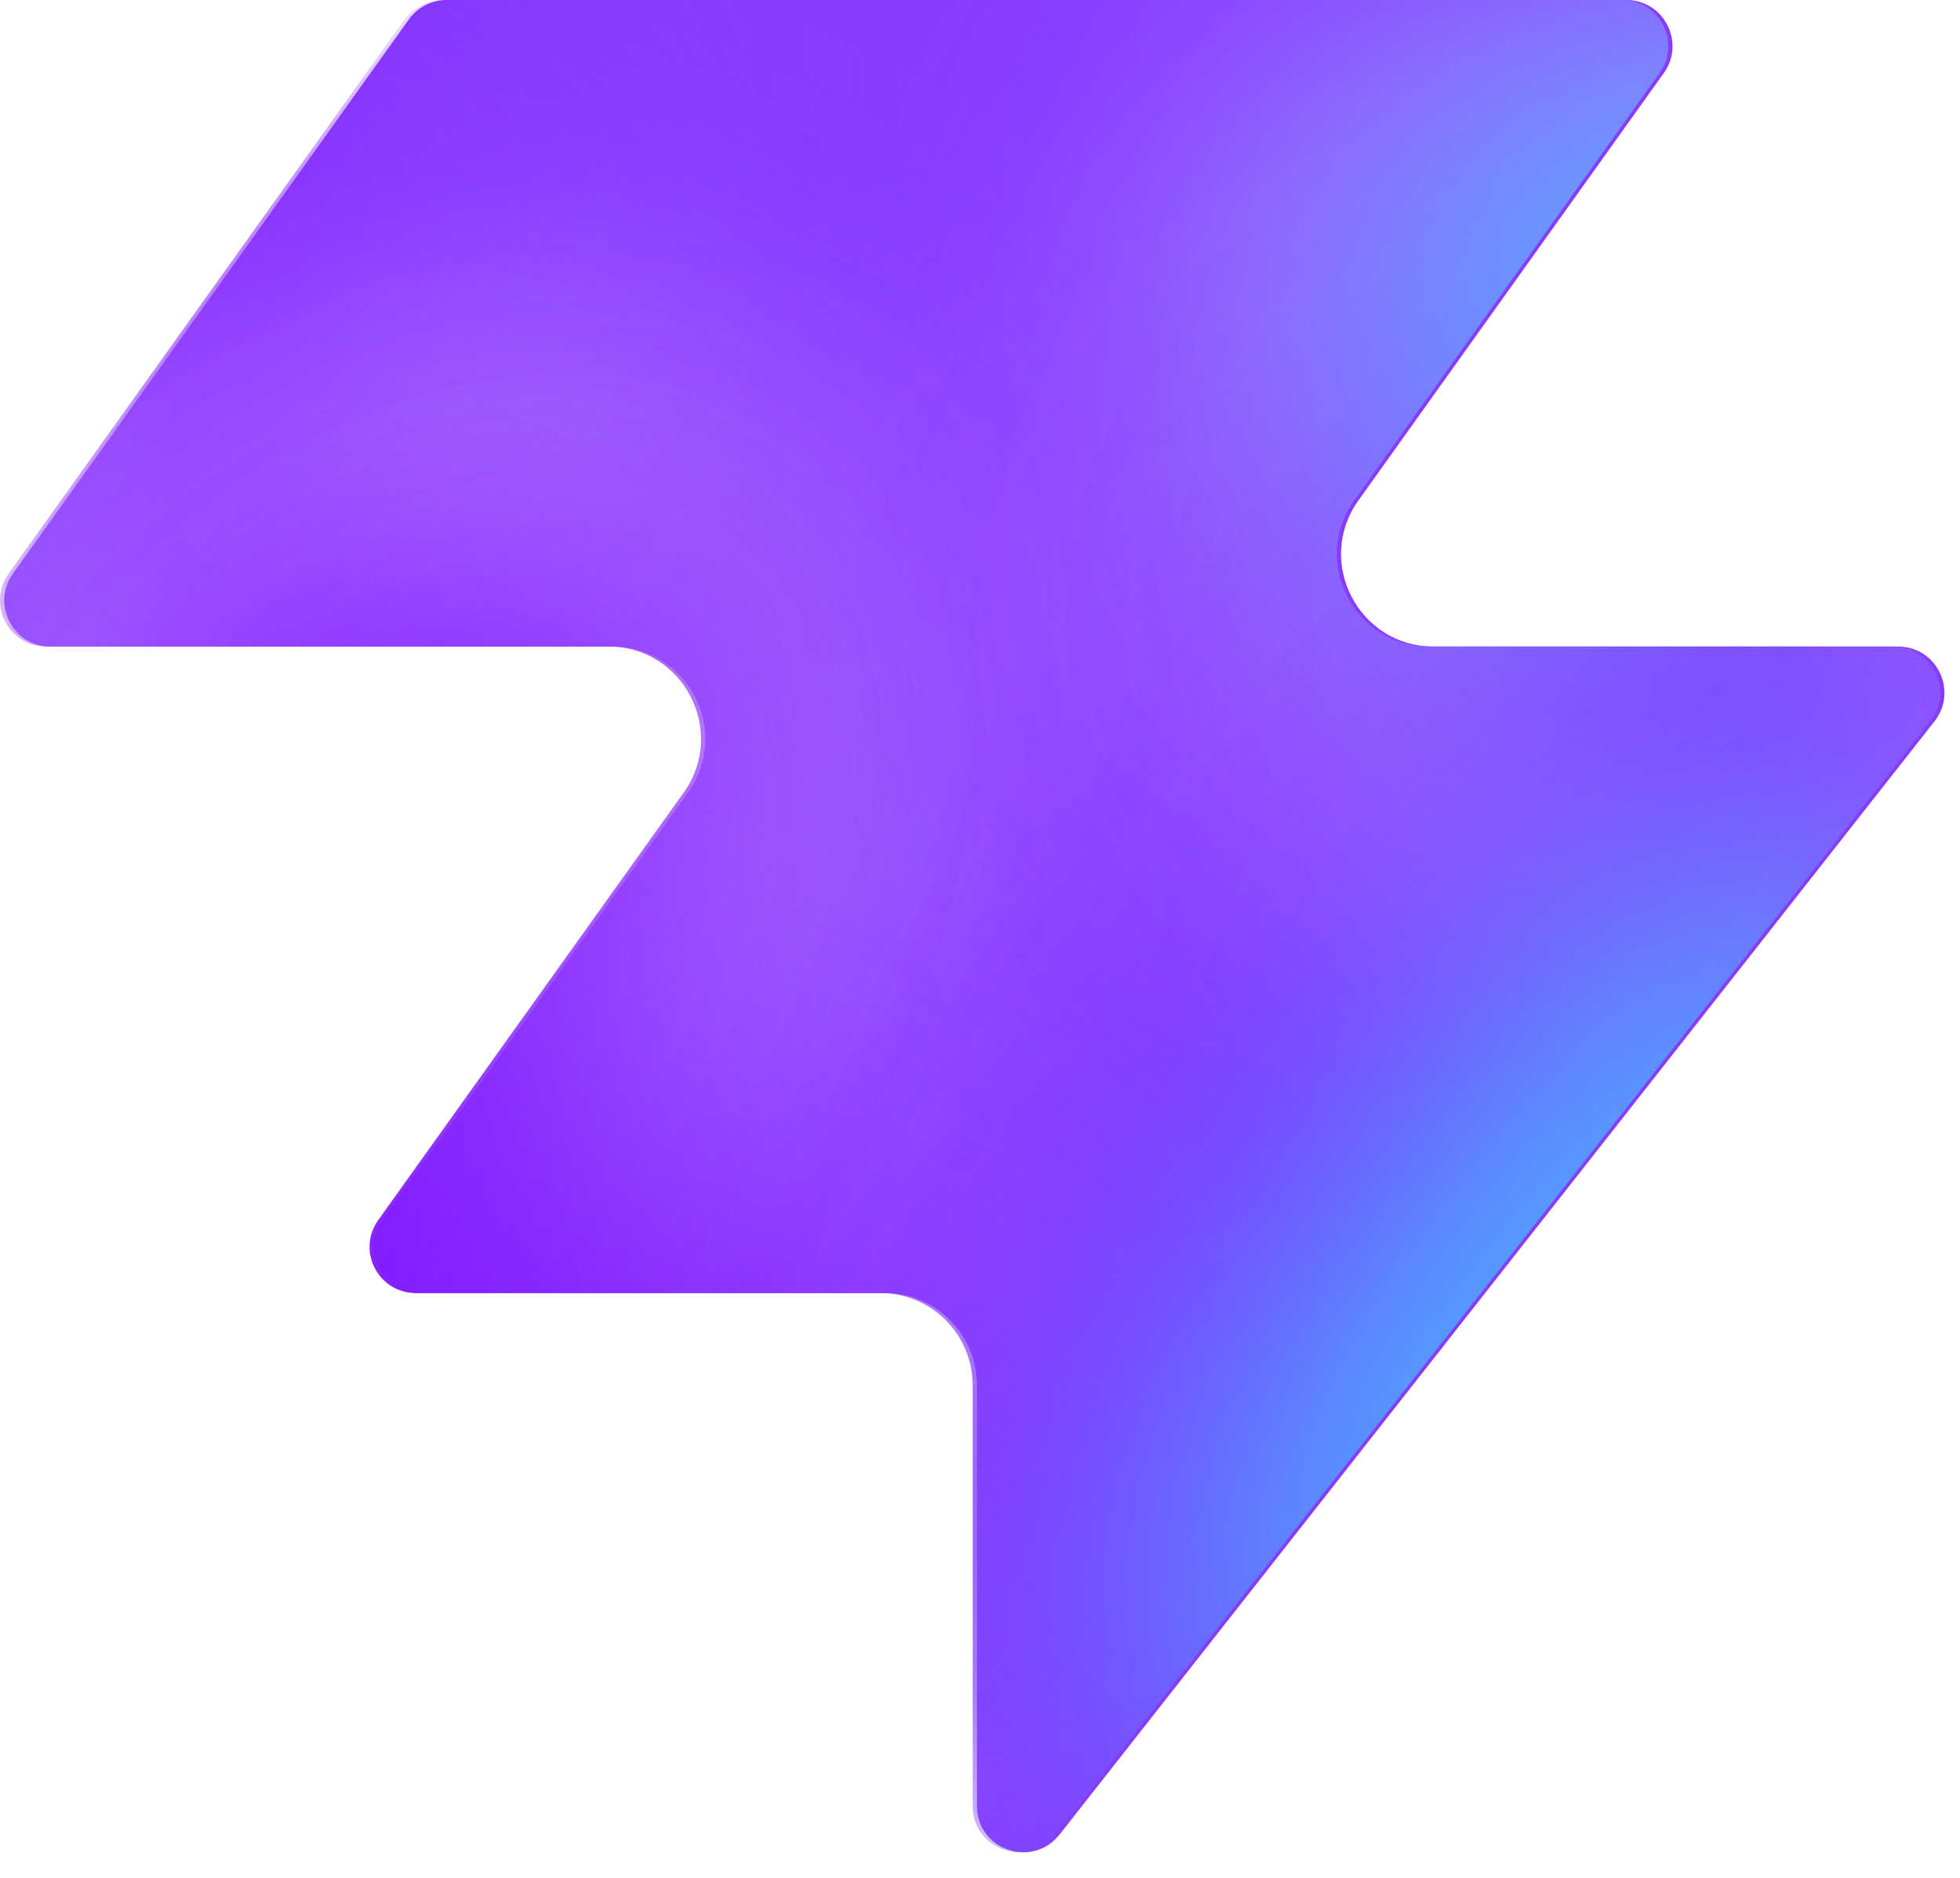
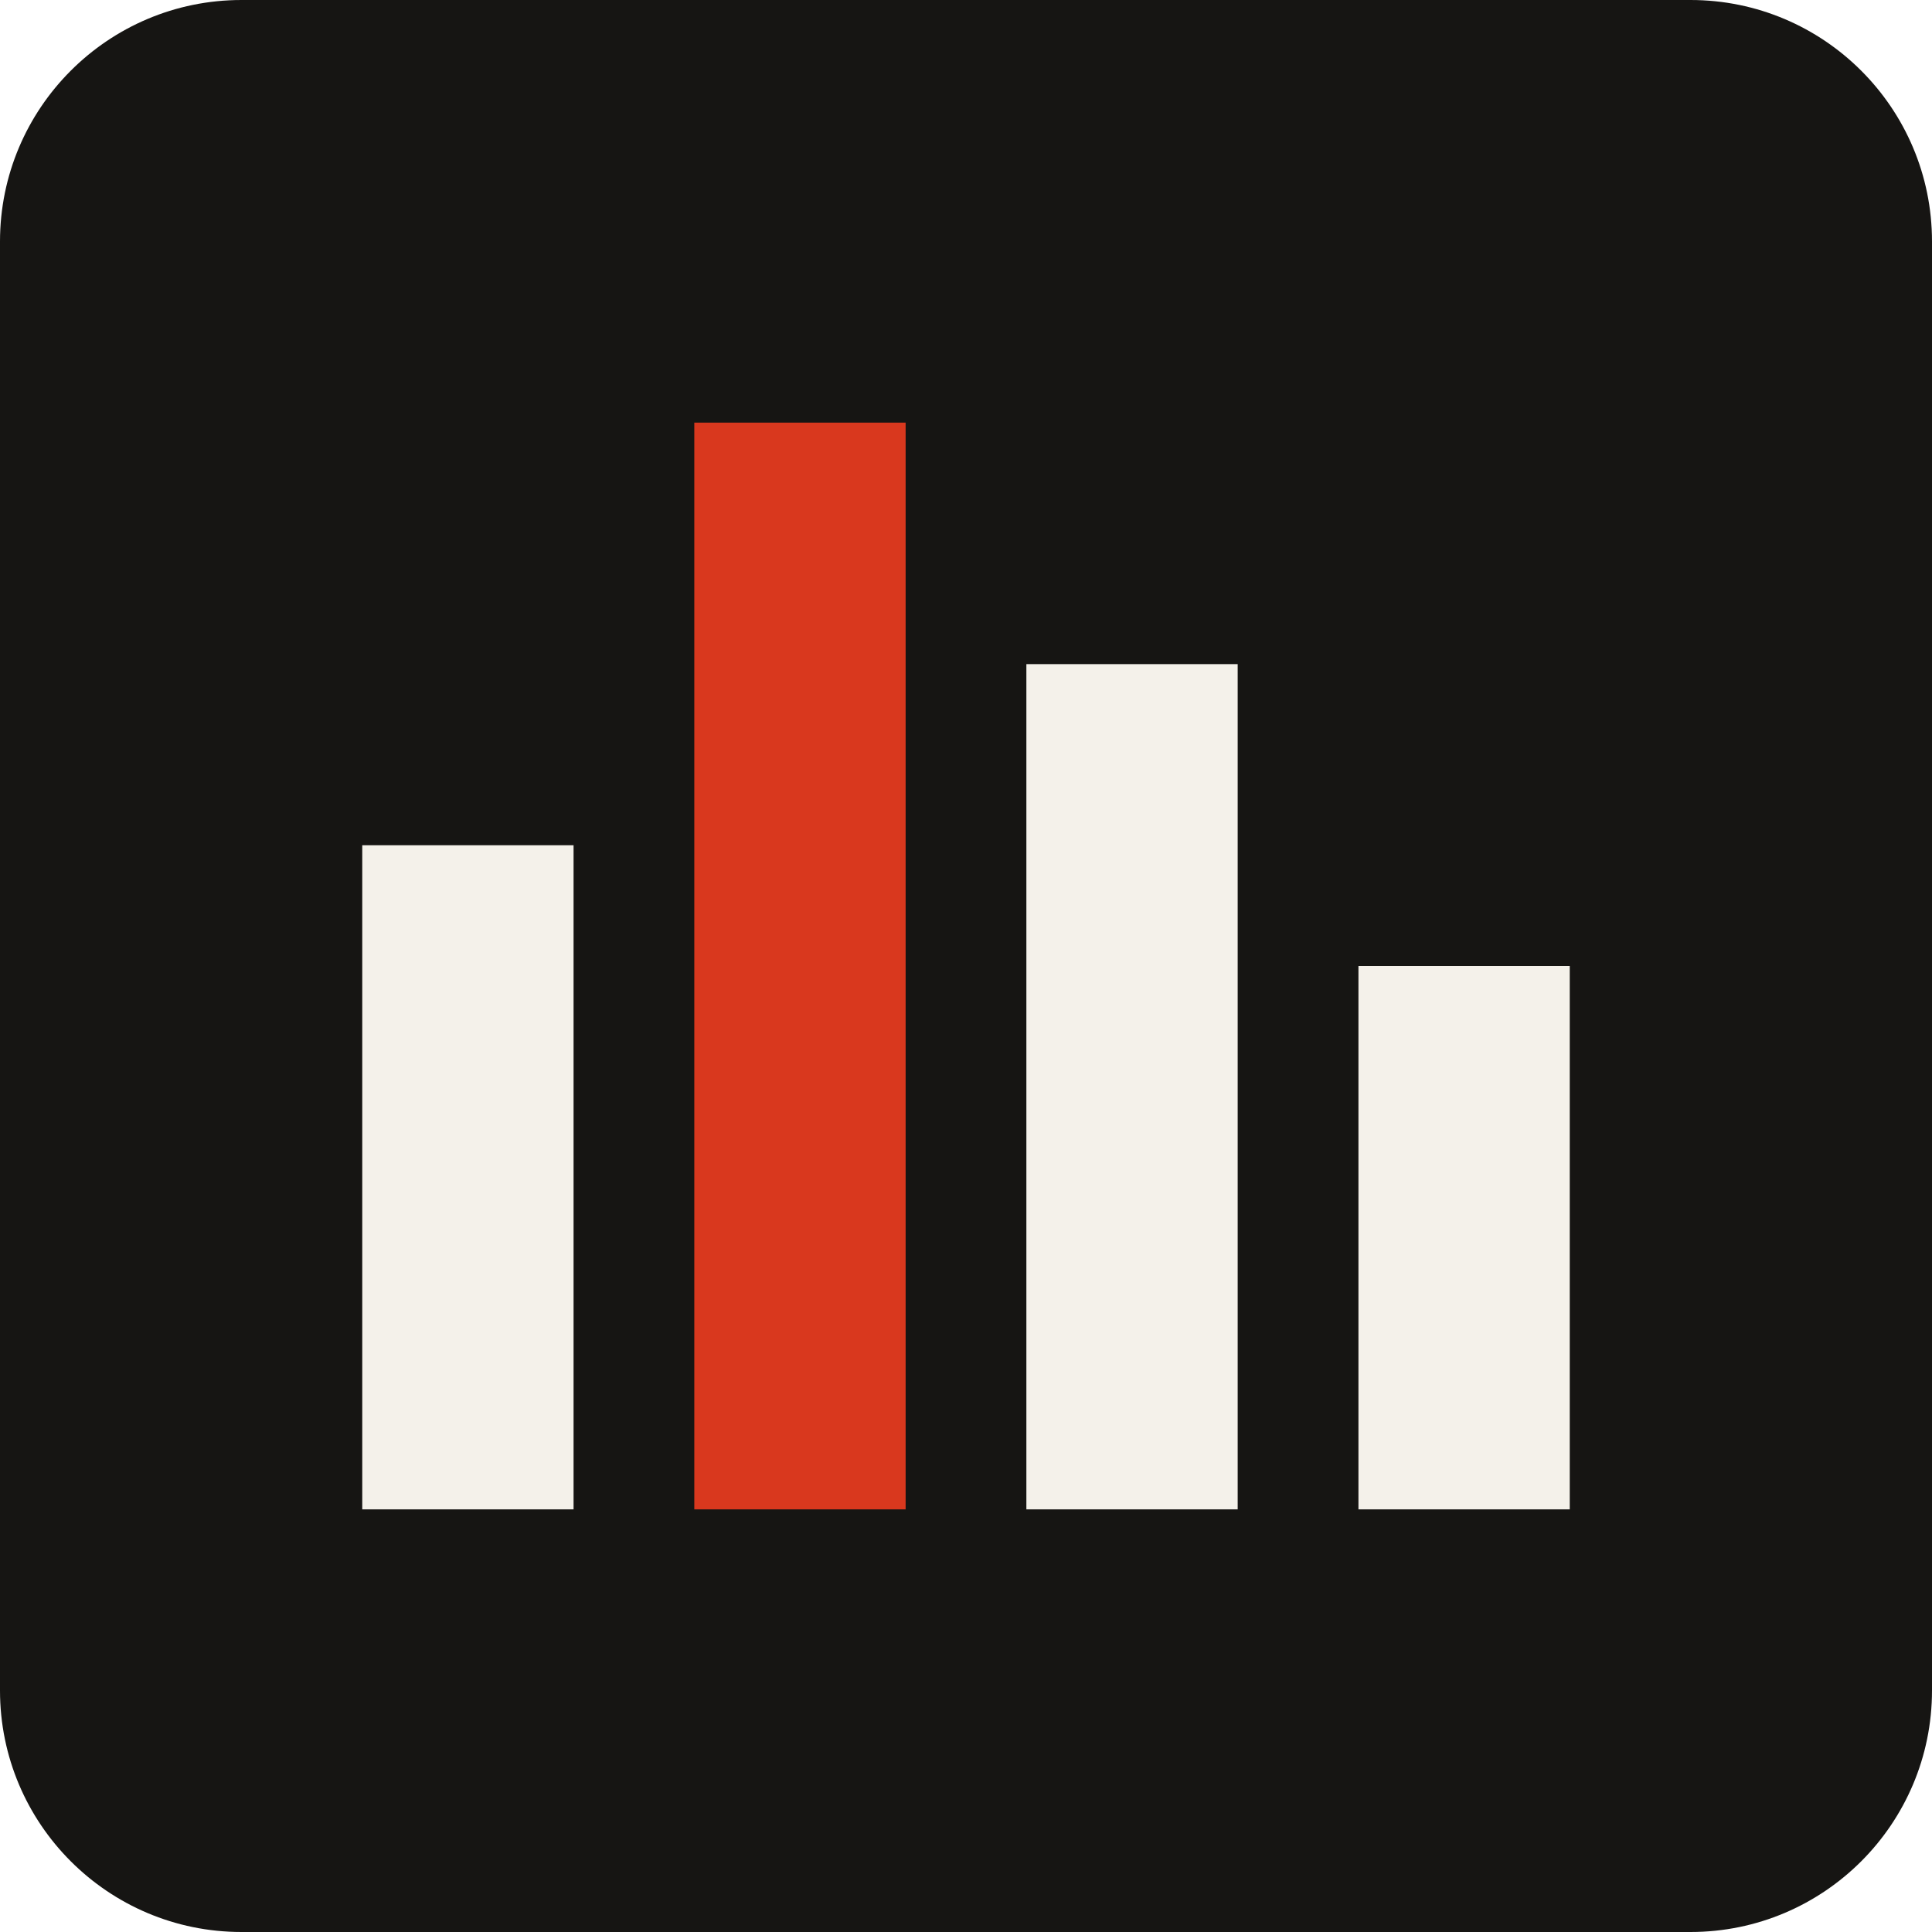
- <svg xmlns="http://www.w3.org/2000/svg" width="48" height="46" fill="none" viewBox="0 0 48 46">
-   <path fill="#863bff" d="M25.946 44.938c-.664.845-2.021.375-2.021-.698V33.937a2.26 2.26 0 0 0-2.262-2.262H10.287c-.92 0-1.456-1.04-.92-1.788l7.48-10.471c1.07-1.497 0-3.578-1.842-3.578H1.237c-.92 0-1.456-1.04-.92-1.788L10.013.474c.214-.297.556-.474.92-.474h28.894c.92 0 1.456 1.04.92 1.788l-7.48 10.471c-1.07 1.498 0 3.579 1.842 3.579h11.377c.943 0 1.473 1.088.89 1.83L25.947 44.94z" style="fill:#863bff;fill:color(display-p3 .525 .23 1);fill-opacity:1" />
-   <mask id="a" width="48" height="46" x="0" y="0" maskUnits="userSpaceOnUse" style="mask-type:alpha">
-     <path fill="#000" d="M25.842 44.938c-.664.844-2.021.375-2.021-.698V33.937a2.26 2.26 0 0 0-2.262-2.262H10.183c-.92 0-1.456-1.04-.92-1.788l7.48-10.471c1.07-1.498 0-3.579-1.842-3.579H1.133c-.92 0-1.456-1.04-.92-1.787L9.91.473c.214-.297.556-.474.92-.474h28.894c.92 0 1.456 1.04.92 1.788l-7.48 10.471c-1.07 1.498 0 3.578 1.842 3.578h11.377c.943 0 1.473 1.088.89 1.832L25.843 44.94z" style="fill:#000;fill-opacity:1" />
-   </mask>
-   <g mask="url(#a)">
-     <g filter="url(#b)">
-       <ellipse cx="5.508" cy="14.704" fill="#ede6ff" rx="5.508" ry="14.704" style="fill:#ede6ff;fill:color(display-p3 .927 .903 1);fill-opacity:1" transform="matrix(.00324 1 1 -.00324 -4.47 31.516)" />
-     </g>
-     <g filter="url(#c)">
-       <ellipse cx="10.399" cy="29.851" fill="#ede6ff" rx="10.399" ry="29.851" style="fill:#ede6ff;fill:color(display-p3 .927 .903 1);fill-opacity:1" transform="matrix(.00324 1 1 -.00324 -39.328 7.883)" />
-     </g>
-     <g filter="url(#d)">
-       <ellipse cx="5.508" cy="30.487" fill="#7e14ff" rx="5.508" ry="30.487" style="fill:#7e14ff;fill:color(display-p3 .492 .077 1);fill-opacity:1" transform="rotate(89.814 -25.913 -14.639)scale(1 -1)" />
-     </g>
-     <g filter="url(#e)">
-       <ellipse cx="5.508" cy="30.599" fill="#7e14ff" rx="5.508" ry="30.599" style="fill:#7e14ff;fill:color(display-p3 .492 .077 1);fill-opacity:1" transform="rotate(89.814 -32.644 -3.334)scale(1 -1)" />
-     </g>
-     <g filter="url(#f)">
-       <ellipse cx="5.508" cy="30.599" fill="#7e14ff" rx="5.508" ry="30.599" style="fill:#7e14ff;fill:color(display-p3 .492 .077 1);fill-opacity:1" transform="matrix(.00324 1 1 -.00324 -34.34 30.47)" />
-     </g>
-     <g filter="url(#g)">
-       <ellipse cx="14.072" cy="22.078" fill="#ede6ff" rx="14.072" ry="22.078" style="fill:#ede6ff;fill:color(display-p3 .927 .903 1);fill-opacity:1" transform="rotate(93.35 24.506 48.493)scale(-1 1)" />
-     </g>
-     <g filter="url(#h)">
-       <ellipse cx="3.47" cy="21.501" fill="#7e14ff" rx="3.47" ry="21.501" style="fill:#7e14ff;fill:color(display-p3 .492 .077 1);fill-opacity:1" transform="rotate(89.009 28.708 47.59)scale(-1 1)" />
-     </g>
-     <g filter="url(#i)">
-       <ellipse cx="3.47" cy="21.501" fill="#7e14ff" rx="3.47" ry="21.501" style="fill:#7e14ff;fill:color(display-p3 .492 .077 1);fill-opacity:1" transform="rotate(89.009 28.708 47.59)scale(-1 1)" />
-     </g>
-     <g filter="url(#j)">
-       <ellipse cx=".387" cy="8.972" fill="#7e14ff" rx="4.407" ry="29.108" style="fill:#7e14ff;fill:color(display-p3 .492 .077 1);fill-opacity:1" transform="rotate(39.51 .387 8.972)" />
-     </g>
-     <g filter="url(#k)">
-       <ellipse cx="47.523" cy="-6.092" fill="#7e14ff" rx="4.407" ry="29.108" style="fill:#7e14ff;fill:color(display-p3 .492 .077 1);fill-opacity:1" transform="rotate(37.892 47.523 -6.092)" />
-     </g>
-     <g filter="url(#l)">
-       <ellipse cx="41.412" cy="6.333" fill="#47bfff" rx="5.971" ry="9.665" style="fill:#47bfff;fill:color(display-p3 .28 .748 1);fill-opacity:1" transform="rotate(37.892 41.412 6.333)" />
-     </g>
-     <g filter="url(#m)">
-       <ellipse cx="-1.879" cy="38.332" fill="#7e14ff" rx="4.407" ry="29.108" style="fill:#7e14ff;fill:color(display-p3 .492 .077 1);fill-opacity:1" transform="rotate(37.892 -1.88 38.332)" />
-     </g>
-     <g filter="url(#n)">
-       <ellipse cx="-1.879" cy="38.332" fill="#7e14ff" rx="4.407" ry="29.108" style="fill:#7e14ff;fill:color(display-p3 .492 .077 1);fill-opacity:1" transform="rotate(37.892 -1.88 38.332)" />
-     </g>
-     <g filter="url(#o)">
-       <ellipse cx="35.651" cy="29.907" fill="#7e14ff" rx="4.407" ry="29.108" style="fill:#7e14ff;fill:color(display-p3 .492 .077 1);fill-opacity:1" transform="rotate(37.892 35.651 29.907)" />
-     </g>
-     <g filter="url(#p)">
-       <ellipse cx="38.418" cy="32.4" fill="#47bfff" rx="5.971" ry="15.297" style="fill:#47bfff;fill:color(display-p3 .28 .748 1);fill-opacity:1" transform="rotate(37.892 38.418 32.4)" />
-     </g>
-   </g>
-   <defs>
-     <filter id="b" width="60.045" height="41.654" x="-19.77" y="16.149" color-interpolation-filters="sRGB" filterUnits="userSpaceOnUse">
-       <feFlood flood-opacity="0" result="BackgroundImageFix" />
-       <feBlend in="SourceGraphic" in2="BackgroundImageFix" result="shape" />
-       <feGaussianBlur result="effect1_foregroundBlur_2002_17158" stdDeviation="7.659" />
-     </filter>
-     <filter id="c" width="90.34" height="51.437" x="-54.613" y="-7.533" color-interpolation-filters="sRGB" filterUnits="userSpaceOnUse">
-       <feFlood flood-opacity="0" result="BackgroundImageFix" />
-       <feBlend in="SourceGraphic" in2="BackgroundImageFix" result="shape" />
-       <feGaussianBlur result="effect1_foregroundBlur_2002_17158" stdDeviation="7.659" />
-     </filter>
-     <filter id="d" width="79.355" height="29.4" x="-49.64" y="2.03" color-interpolation-filters="sRGB" filterUnits="userSpaceOnUse">
-       <feFlood flood-opacity="0" result="BackgroundImageFix" />
-       <feBlend in="SourceGraphic" in2="BackgroundImageFix" result="shape" />
-       <feGaussianBlur result="effect1_foregroundBlur_2002_17158" stdDeviation="4.596" />
-     </filter>
-     <filter id="e" width="79.579" height="29.4" x="-45.045" y="20.029" color-interpolation-filters="sRGB" filterUnits="userSpaceOnUse">
-       <feFlood flood-opacity="0" result="BackgroundImageFix" />
-       <feBlend in="SourceGraphic" in2="BackgroundImageFix" result="shape" />
-       <feGaussianBlur result="effect1_foregroundBlur_2002_17158" stdDeviation="4.596" />
-     </filter>
-     <filter id="f" width="79.579" height="29.4" x="-43.513" y="21.178" color-interpolation-filters="sRGB" filterUnits="userSpaceOnUse">
-       <feFlood flood-opacity="0" result="BackgroundImageFix" />
-       <feBlend in="SourceGraphic" in2="BackgroundImageFix" result="shape" />
-       <feGaussianBlur result="effect1_foregroundBlur_2002_17158" stdDeviation="4.596" />
-     </filter>
-     <filter id="g" width="74.749" height="58.852" x="15.756" y="-17.901" color-interpolation-filters="sRGB" filterUnits="userSpaceOnUse">
-       <feFlood flood-opacity="0" result="BackgroundImageFix" />
-       <feBlend in="SourceGraphic" in2="BackgroundImageFix" result="shape" />
-       <feGaussianBlur result="effect1_foregroundBlur_2002_17158" stdDeviation="7.659" />
-     </filter>
-     <filter id="h" width="61.377" height="25.362" x="23.548" y="2.284" color-interpolation-filters="sRGB" filterUnits="userSpaceOnUse">
-       <feFlood flood-opacity="0" result="BackgroundImageFix" />
-       <feBlend in="SourceGraphic" in2="BackgroundImageFix" result="shape" />
-       <feGaussianBlur result="effect1_foregroundBlur_2002_17158" stdDeviation="4.596" />
-     </filter>
-     <filter id="i" width="61.377" height="25.362" x="23.548" y="2.284" color-interpolation-filters="sRGB" filterUnits="userSpaceOnUse">
-       <feFlood flood-opacity="0" result="BackgroundImageFix" />
-       <feBlend in="SourceGraphic" in2="BackgroundImageFix" result="shape" />
-       <feGaussianBlur result="effect1_foregroundBlur_2002_17158" stdDeviation="4.596" />
-     </filter>
-     <filter id="j" width="56.045" height="63.649" x="-27.636" y="-22.853" color-interpolation-filters="sRGB" filterUnits="userSpaceOnUse">
-       <feFlood flood-opacity="0" result="BackgroundImageFix" />
-       <feBlend in="SourceGraphic" in2="BackgroundImageFix" result="shape" />
-       <feGaussianBlur result="effect1_foregroundBlur_2002_17158" stdDeviation="4.596" />
-     </filter>
-     <filter id="k" width="54.814" height="64.646" x="20.116" y="-38.415" color-interpolation-filters="sRGB" filterUnits="userSpaceOnUse">
-       <feFlood flood-opacity="0" result="BackgroundImageFix" />
-       <feBlend in="SourceGraphic" in2="BackgroundImageFix" result="shape" />
-       <feGaussianBlur result="effect1_foregroundBlur_2002_17158" stdDeviation="4.596" />
-     </filter>
-     <filter id="l" width="33.541" height="35.313" x="24.641" y="-11.323" color-interpolation-filters="sRGB" filterUnits="userSpaceOnUse">
-       <feFlood flood-opacity="0" result="BackgroundImageFix" />
-       <feBlend in="SourceGraphic" in2="BackgroundImageFix" result="shape" />
-       <feGaussianBlur result="effect1_foregroundBlur_2002_17158" stdDeviation="4.596" />
-     </filter>
-     <filter id="m" width="54.814" height="64.646" x="-29.286" y="6.009" color-interpolation-filters="sRGB" filterUnits="userSpaceOnUse">
-       <feFlood flood-opacity="0" result="BackgroundImageFix" />
-       <feBlend in="SourceGraphic" in2="BackgroundImageFix" result="shape" />
-       <feGaussianBlur result="effect1_foregroundBlur_2002_17158" stdDeviation="4.596" />
-     </filter>
-     <filter id="n" width="54.814" height="64.646" x="-29.286" y="6.009" color-interpolation-filters="sRGB" filterUnits="userSpaceOnUse">
-       <feFlood flood-opacity="0" result="BackgroundImageFix" />
-       <feBlend in="SourceGraphic" in2="BackgroundImageFix" result="shape" />
-       <feGaussianBlur result="effect1_foregroundBlur_2002_17158" stdDeviation="4.596" />
-     </filter>
-     <filter id="o" width="54.814" height="64.646" x="8.244" y="-2.416" color-interpolation-filters="sRGB" filterUnits="userSpaceOnUse">
-       <feFlood flood-opacity="0" result="BackgroundImageFix" />
-       <feBlend in="SourceGraphic" in2="BackgroundImageFix" result="shape" />
-       <feGaussianBlur result="effect1_foregroundBlur_2002_17158" stdDeviation="4.596" />
-     </filter>
-     <filter id="p" width="39.409" height="43.623" x="18.713" y="10.588" color-interpolation-filters="sRGB" filterUnits="userSpaceOnUse">
-       <feFlood flood-opacity="0" result="BackgroundImageFix" />
-       <feBlend in="SourceGraphic" in2="BackgroundImageFix" result="shape" />
-       <feGaussianBlur result="effect1_foregroundBlur_2002_17158" stdDeviation="4.596" />
-     </filter>
-   </defs>
+ <svg xmlns="http://www.w3.org/2000/svg" viewBox="0 0 32 32" fill="none">
+   <rect width="32" height="32" rx="4" fill="#161513" />
+   <rect x="6" y="14" width="3.5" height="11" fill="#F4F1EA" />
+   <rect x="11.5" y="7" width="3.5" height="18" fill="#D9381E" />
+   <rect x="17" y="11" width="3.5" height="14" fill="#F4F1EA" />
+   <rect x="22.5" y="16" width="3.5" height="9" fill="#F4F1EA" />
</svg>
